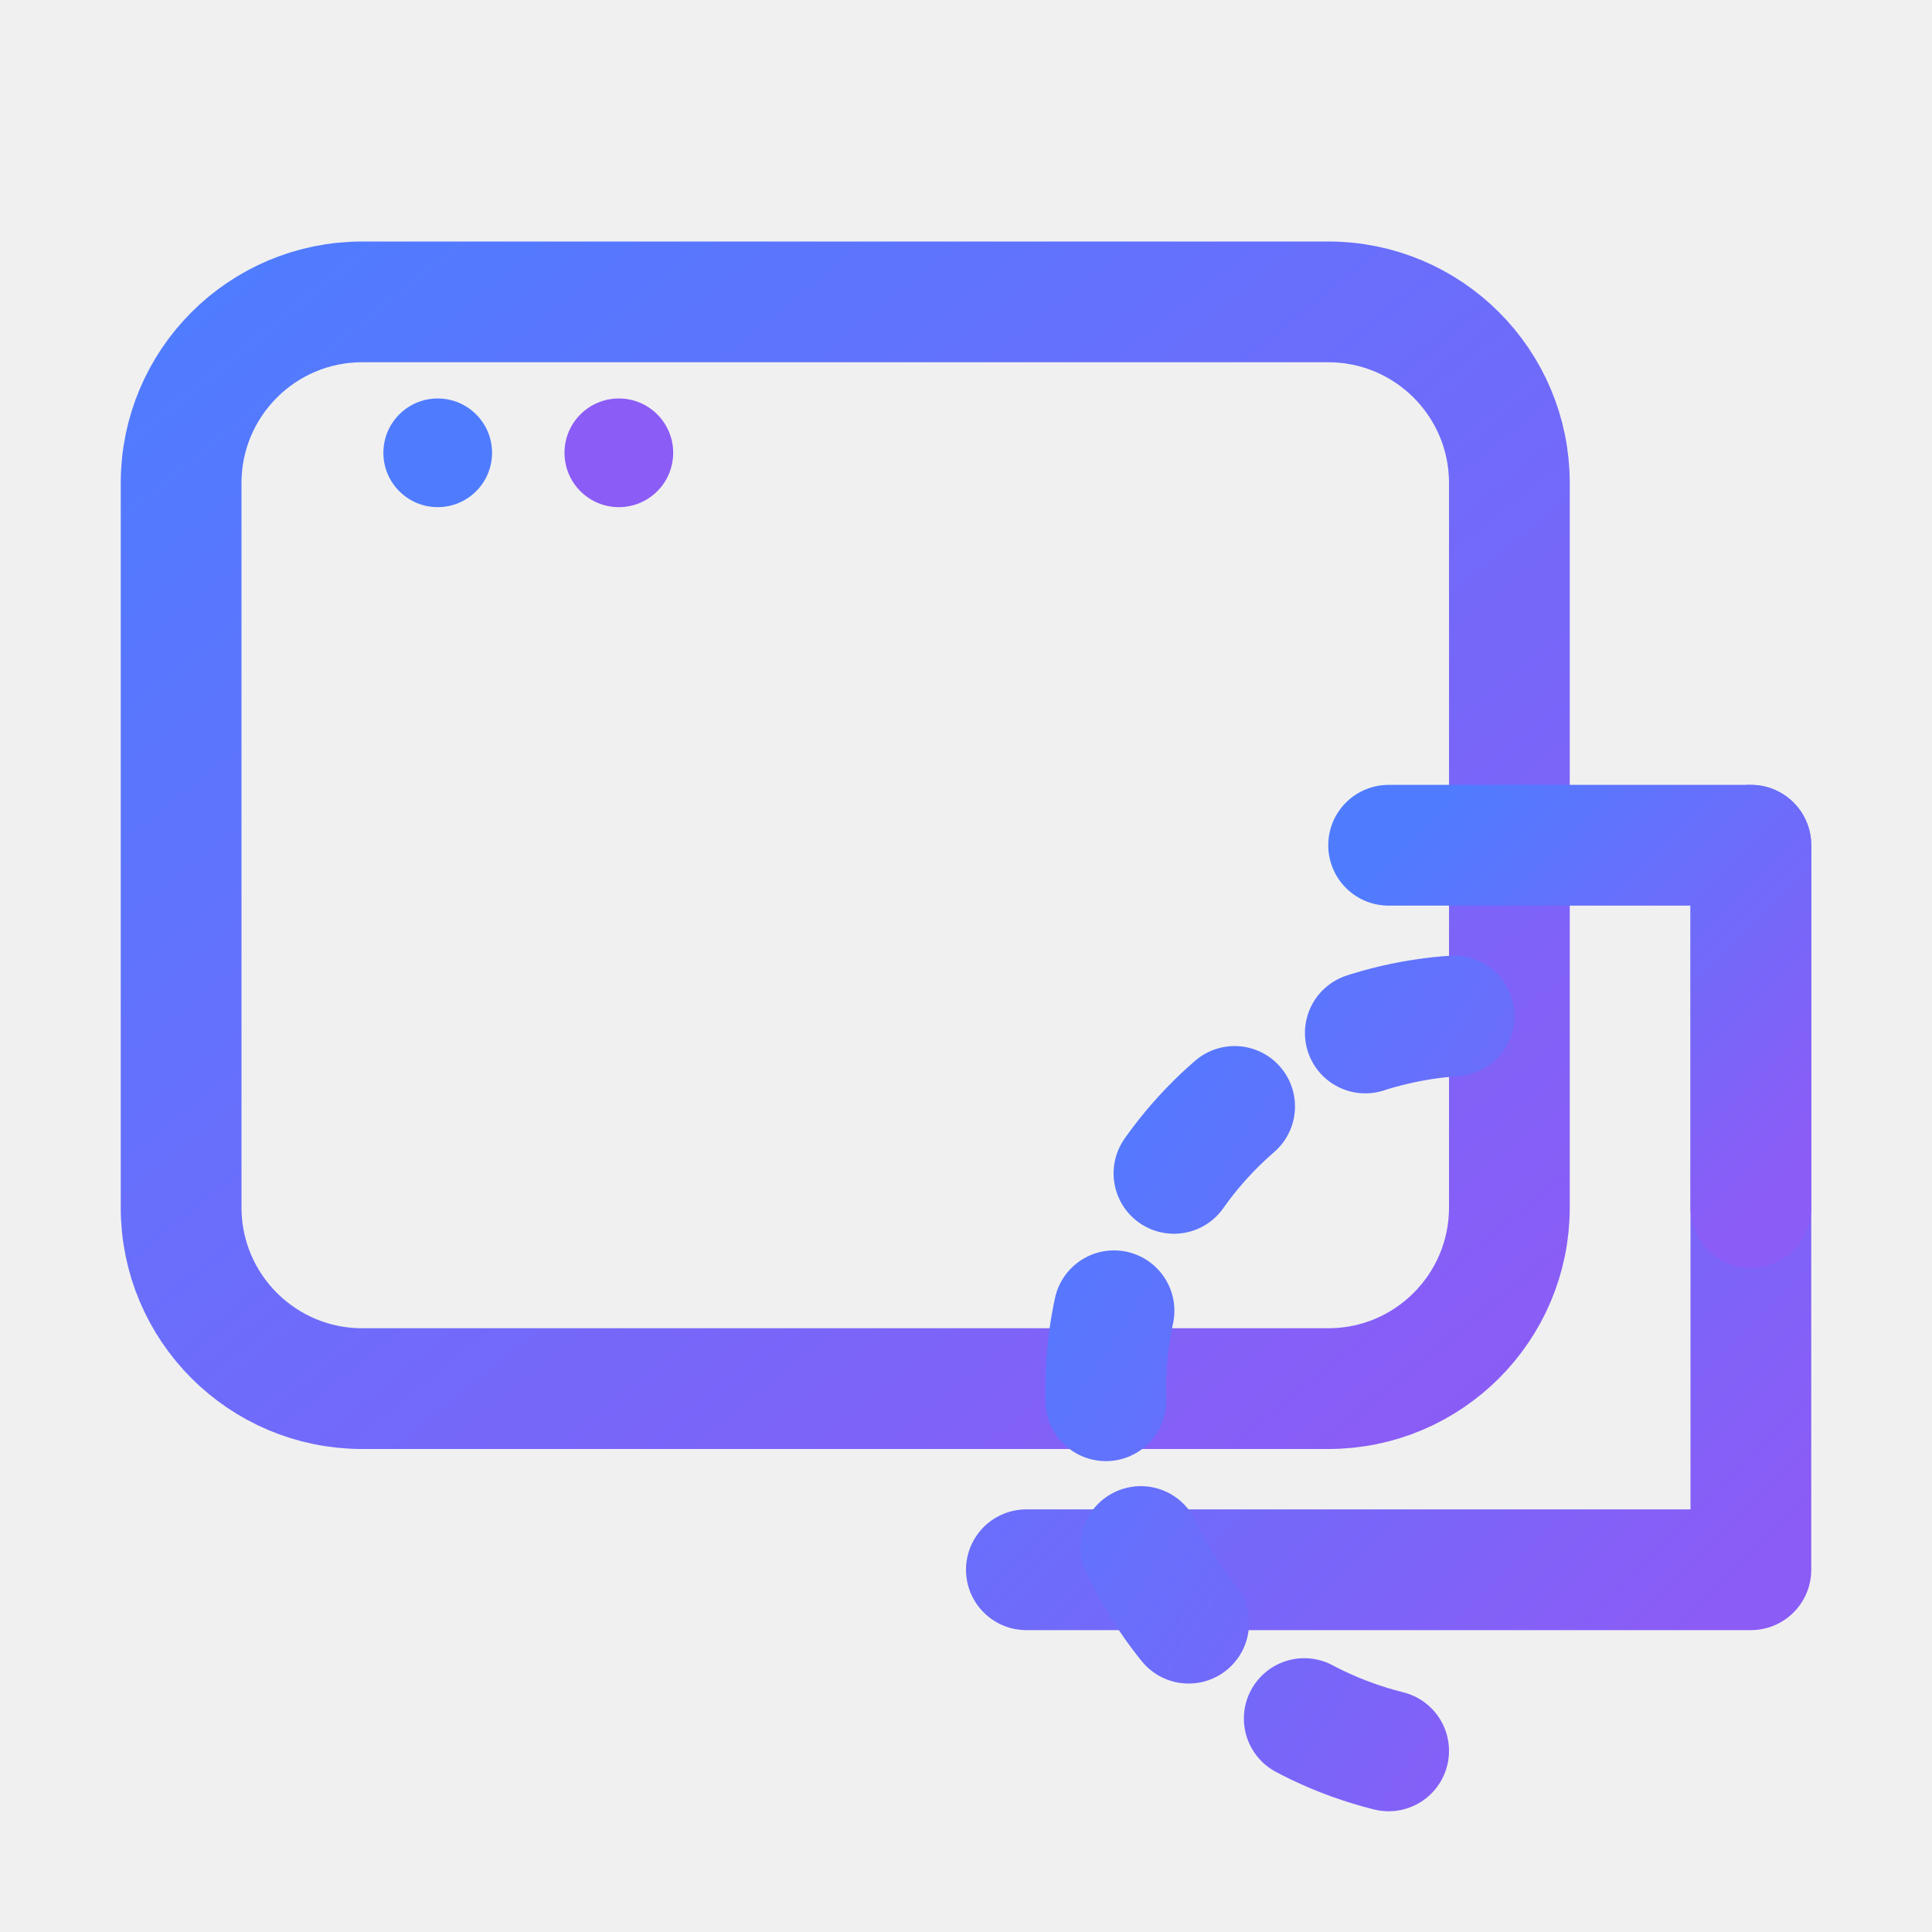
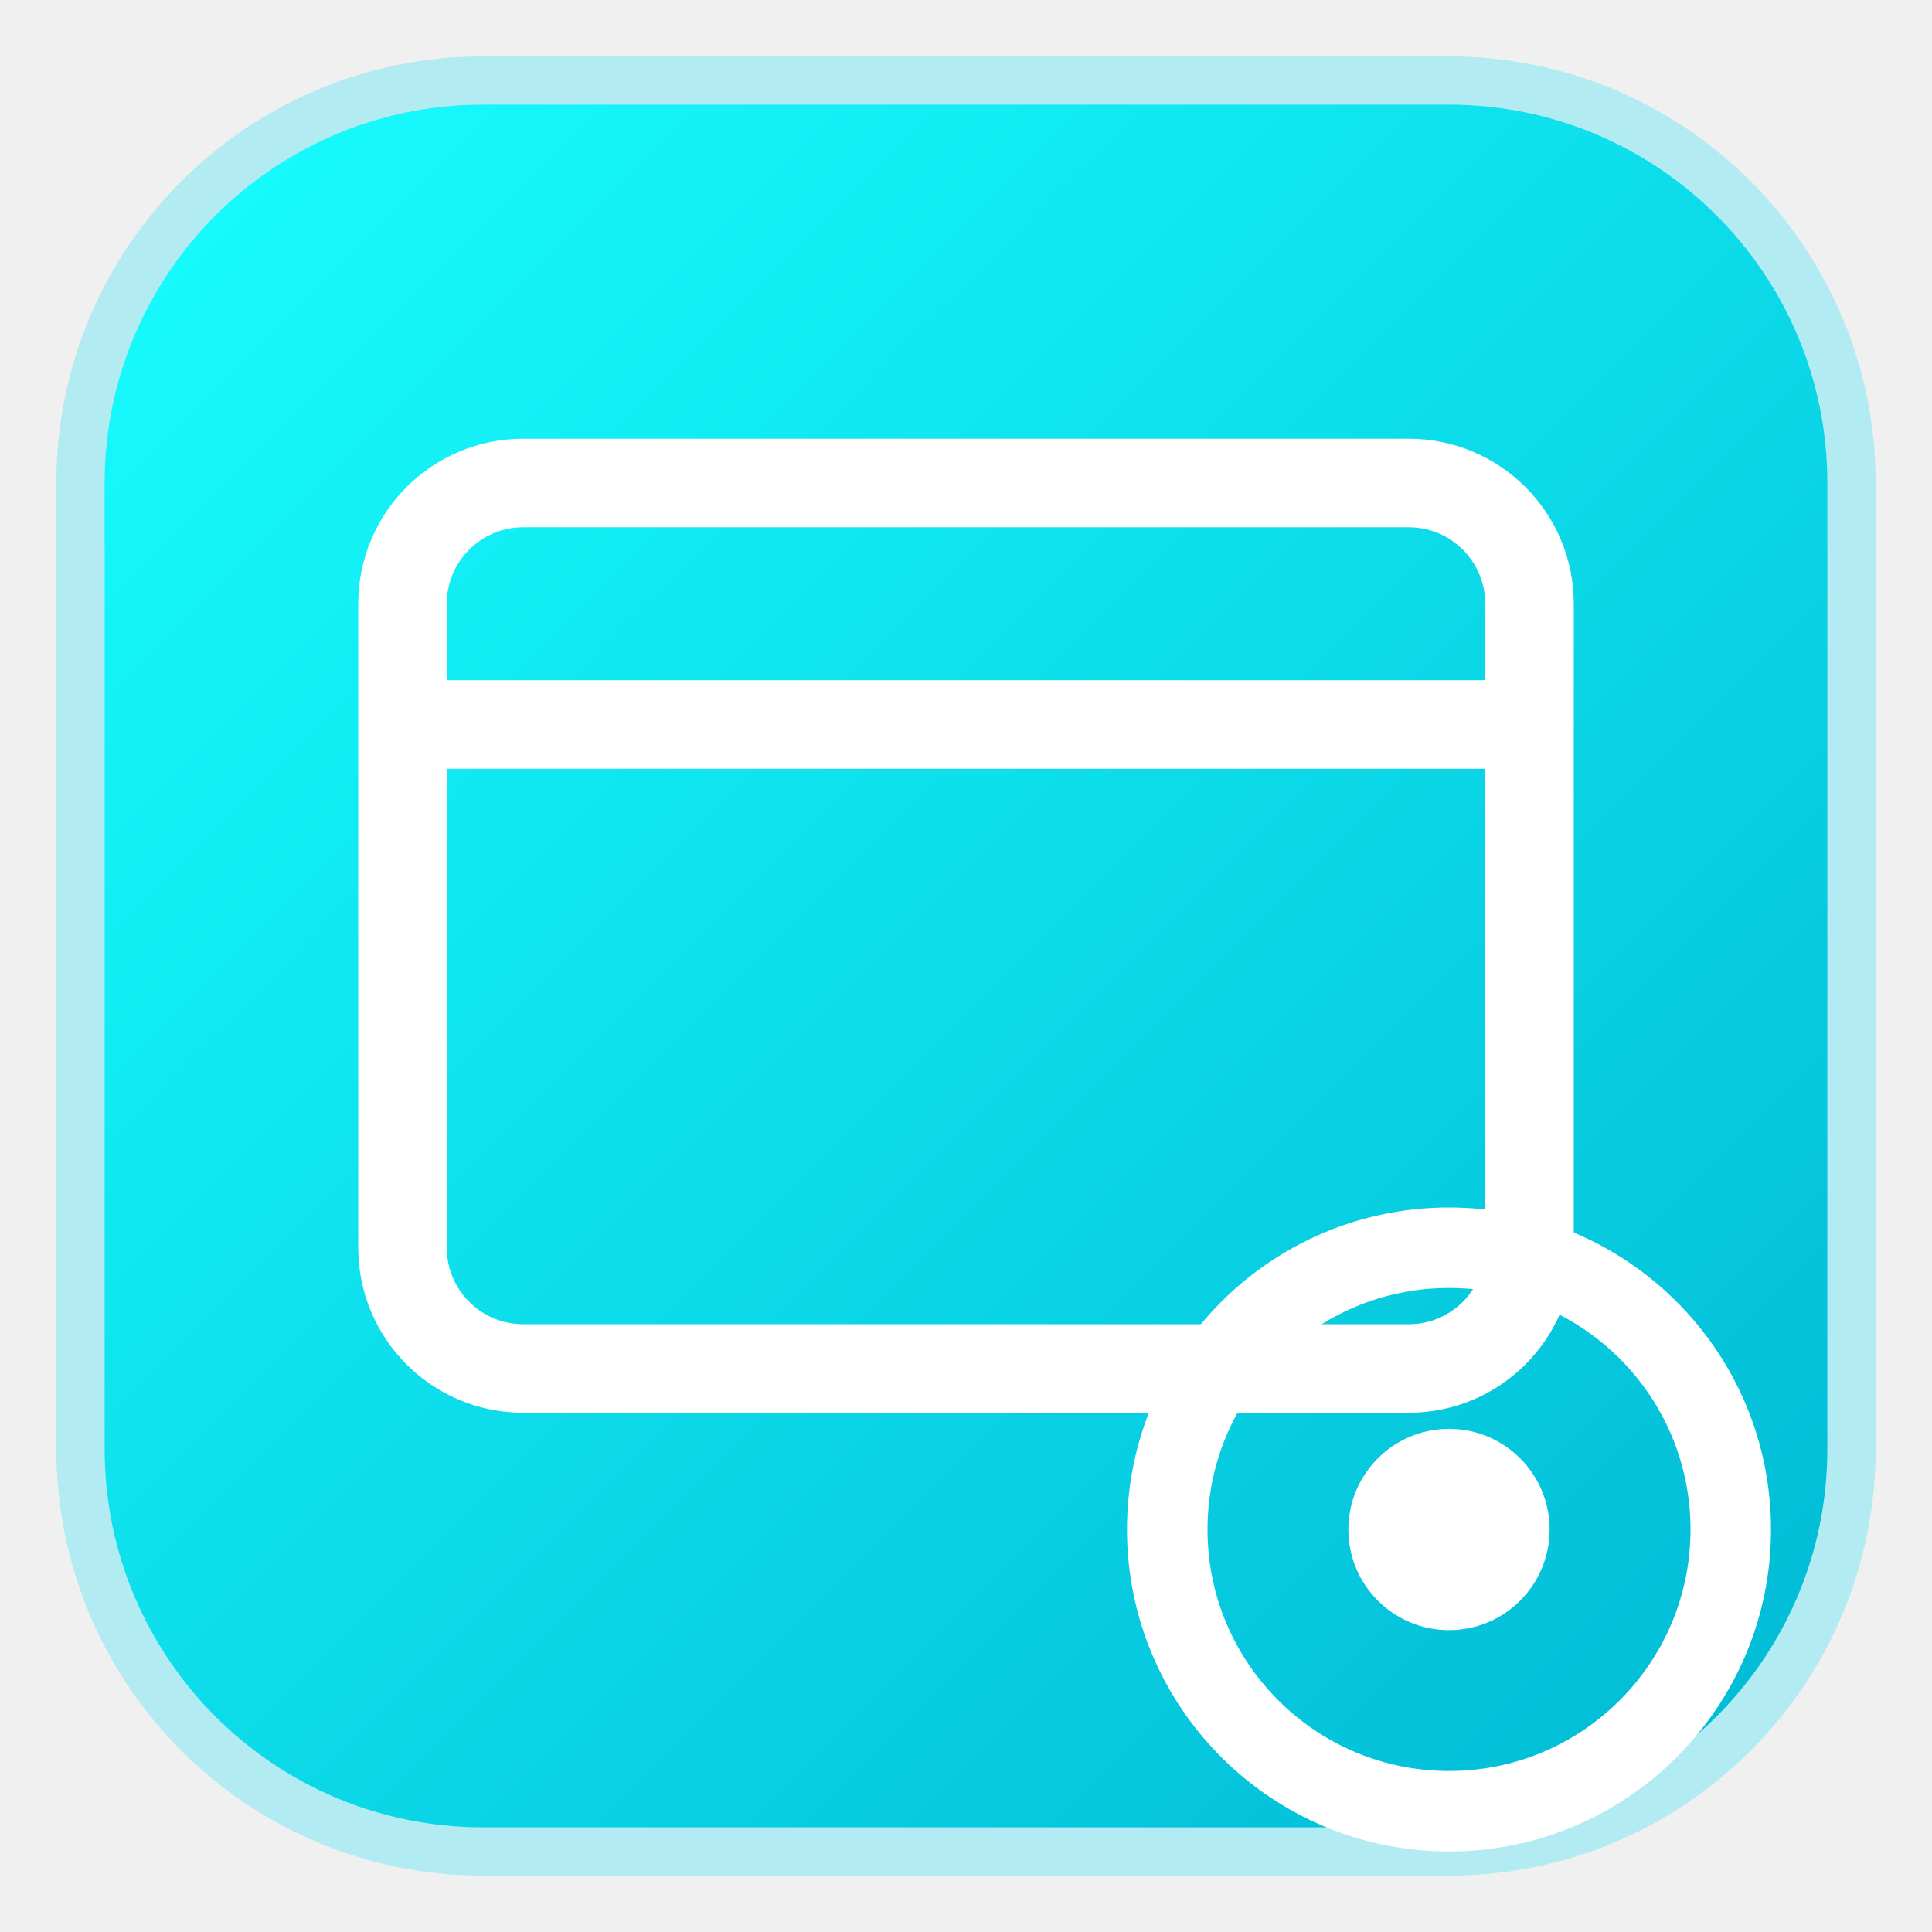
- <svg xmlns="http://www.w3.org/2000/svg" viewBox="0 0 64 64">
+ <svg xmlns="http://www.w3.org/2000/svg" viewBox="0 0 48 48" width="48" height="48">
  <defs>
-     <linearGradient id="g" x1="0" y1="0" x2="1" y2="1">
-       <stop offset="0" stop-color="#4f7cff" />
-       <stop offset="1" stop-color="#8b5cf6" />
+     <linearGradient id="wb-bg" x1="0%" y1="0%" x2="100%" y2="100%">
+       <stop offset="0%" stop-color="#18FFFF" />
+       <stop offset="100%" stop-color="#00B8D4" />
    </linearGradient>
  </defs>
-   <rect x="6" y="10" width="44" height="36" rx="6" fill="none" stroke="url(#g)" stroke-width="4" />
-   <line x1="10" y1="20" x2="46" y2="20" stroke="url(#g)" stroke-width="4" stroke-linecap="round" />
-   <circle cx="14.5" cy="15" r="1.8" fill="#4f7cff" />
-   <circle cx="20.5" cy="15" r="1.8" fill="#8b5cf6" />
-   <path d="M34 52 L58 52 L58 28" fill="none" stroke="url(#g)" stroke-width="4" stroke-linecap="round" stroke-linejoin="round" />
-   <path d="M58 40 L58 28 L46 28" fill="none" stroke="url(#g)" stroke-width="4" stroke-linecap="round" stroke-linejoin="round" />
-   <path d="M46 58 A12 12 0 1 1 52 34" fill="none" stroke="url(#g)" stroke-width="4" stroke-linecap="round" stroke-dasharray="3 5" />
+   <rect x="2" y="2" width="44" height="44" rx="10" fill="url(#wb-bg)" stroke="#B2EBF2" stroke-width="1.2" />
+   <rect x="10" y="12" width="28" height="22" rx="3" fill="none" stroke="white" stroke-width="2.2" />
+   <line x1="10" y1="18" x2="38" y2="18" stroke="white" stroke-width="2.2" />
+   <circle cx="36" cy="38" r="7" fill="none" stroke="white" stroke-width="2" />
+   <circle cx="36" cy="38" r="2.5" fill="white" />
</svg>
